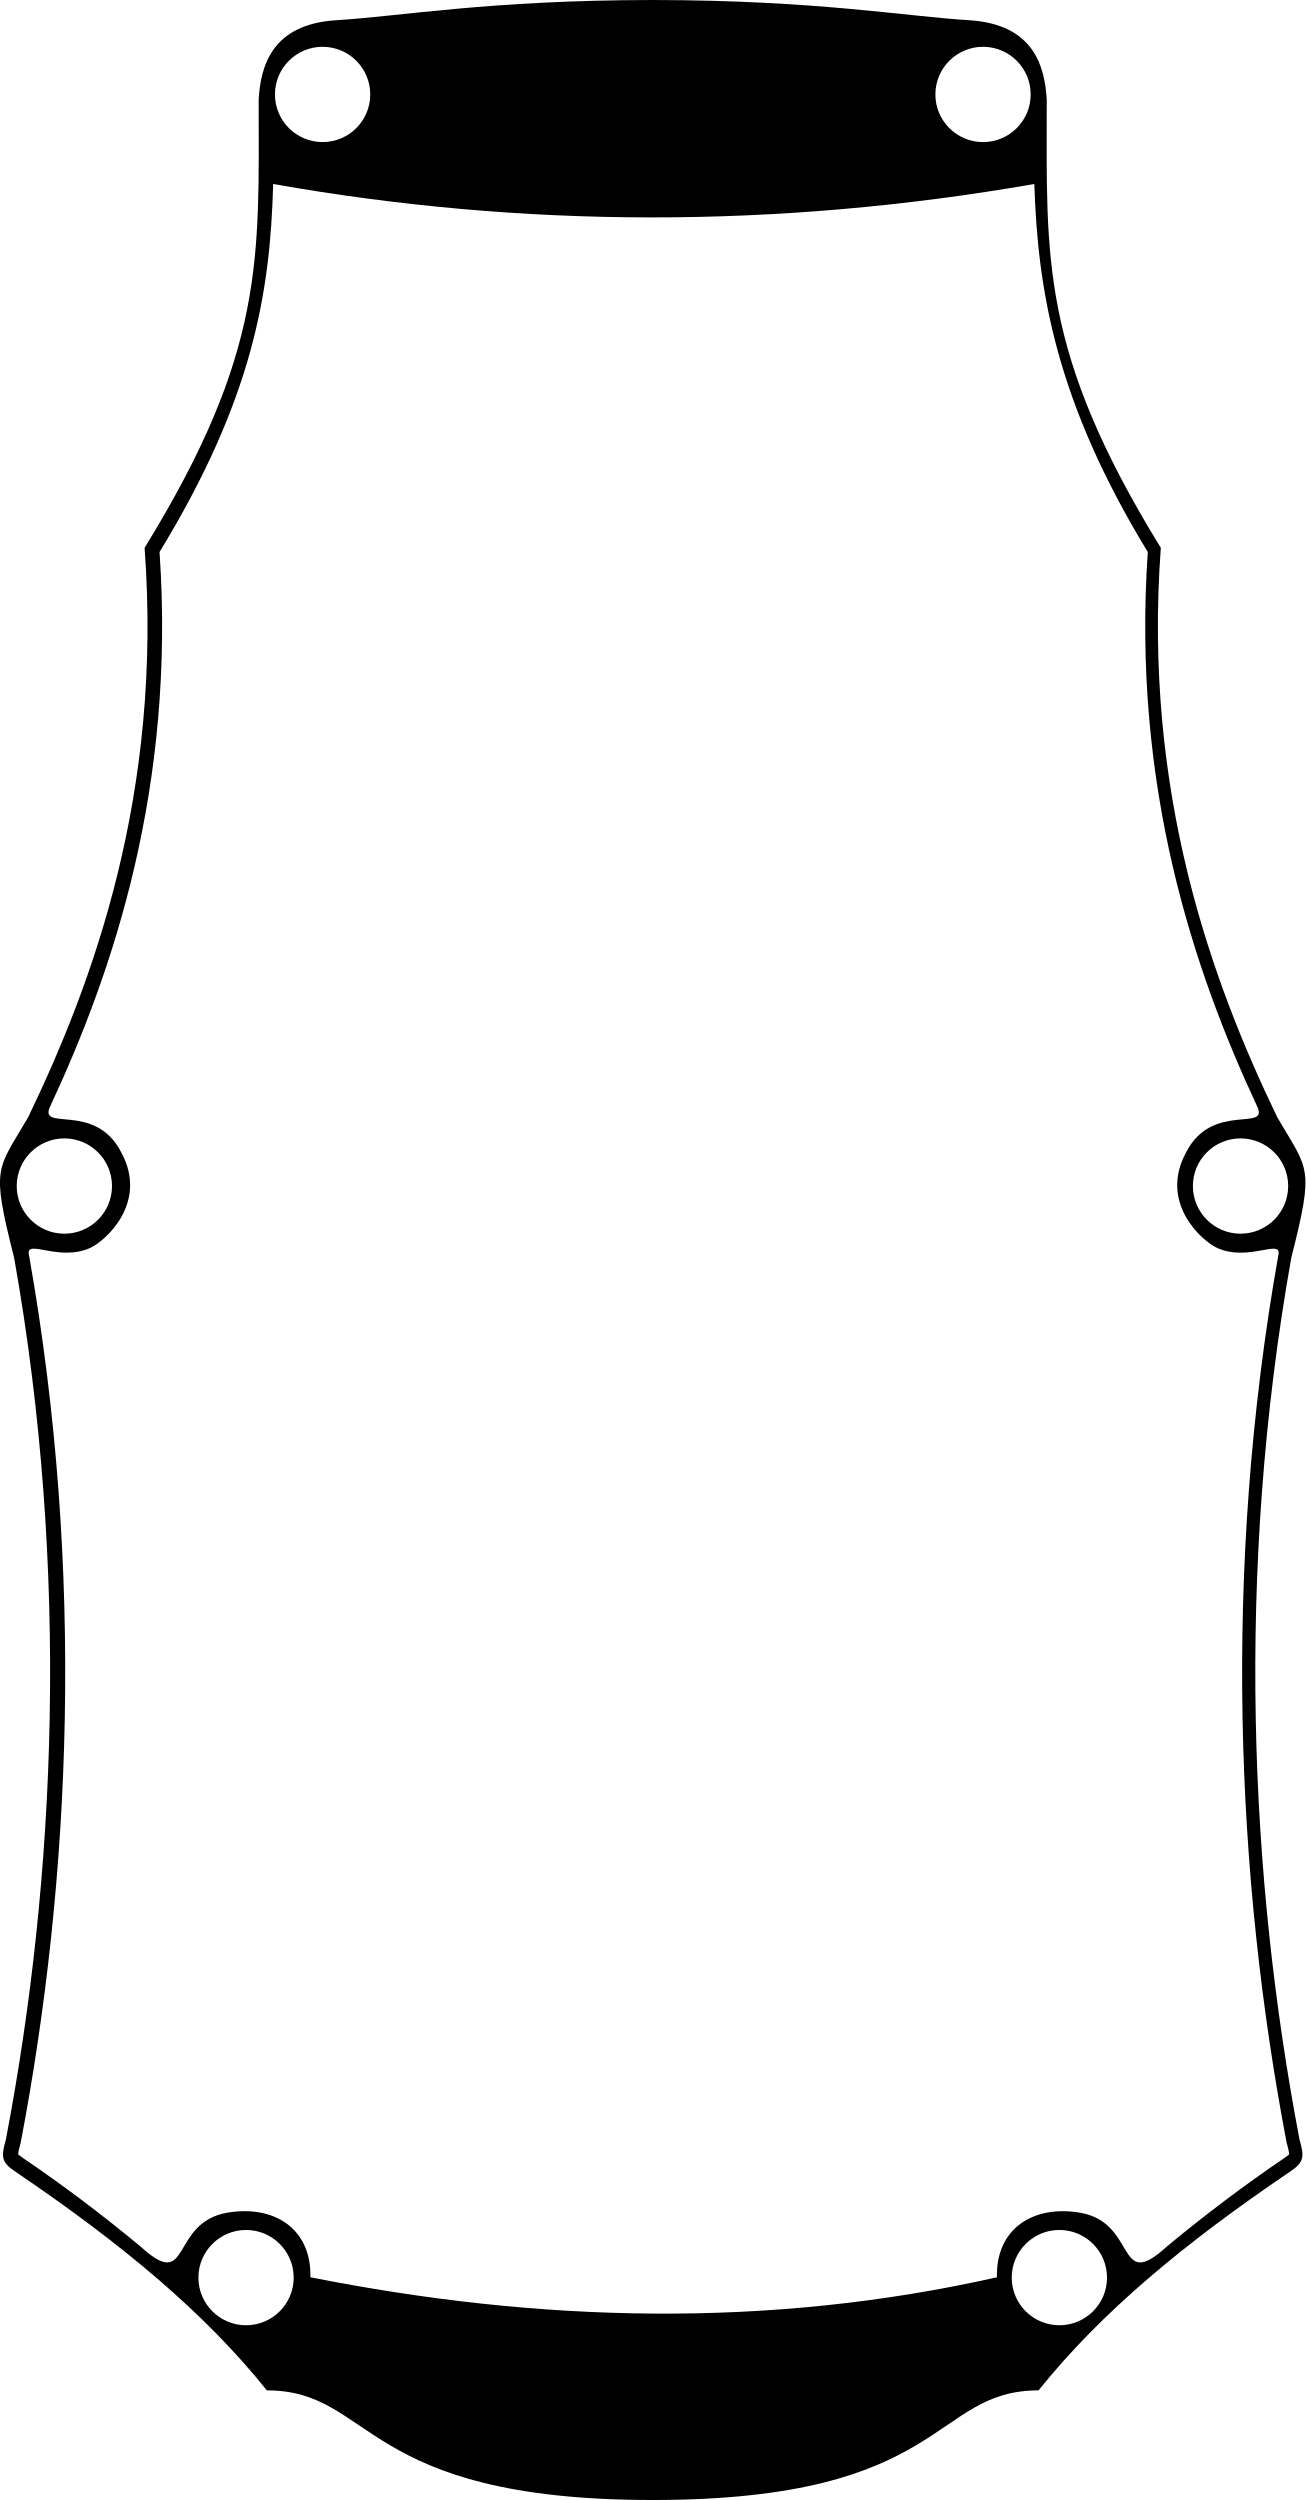
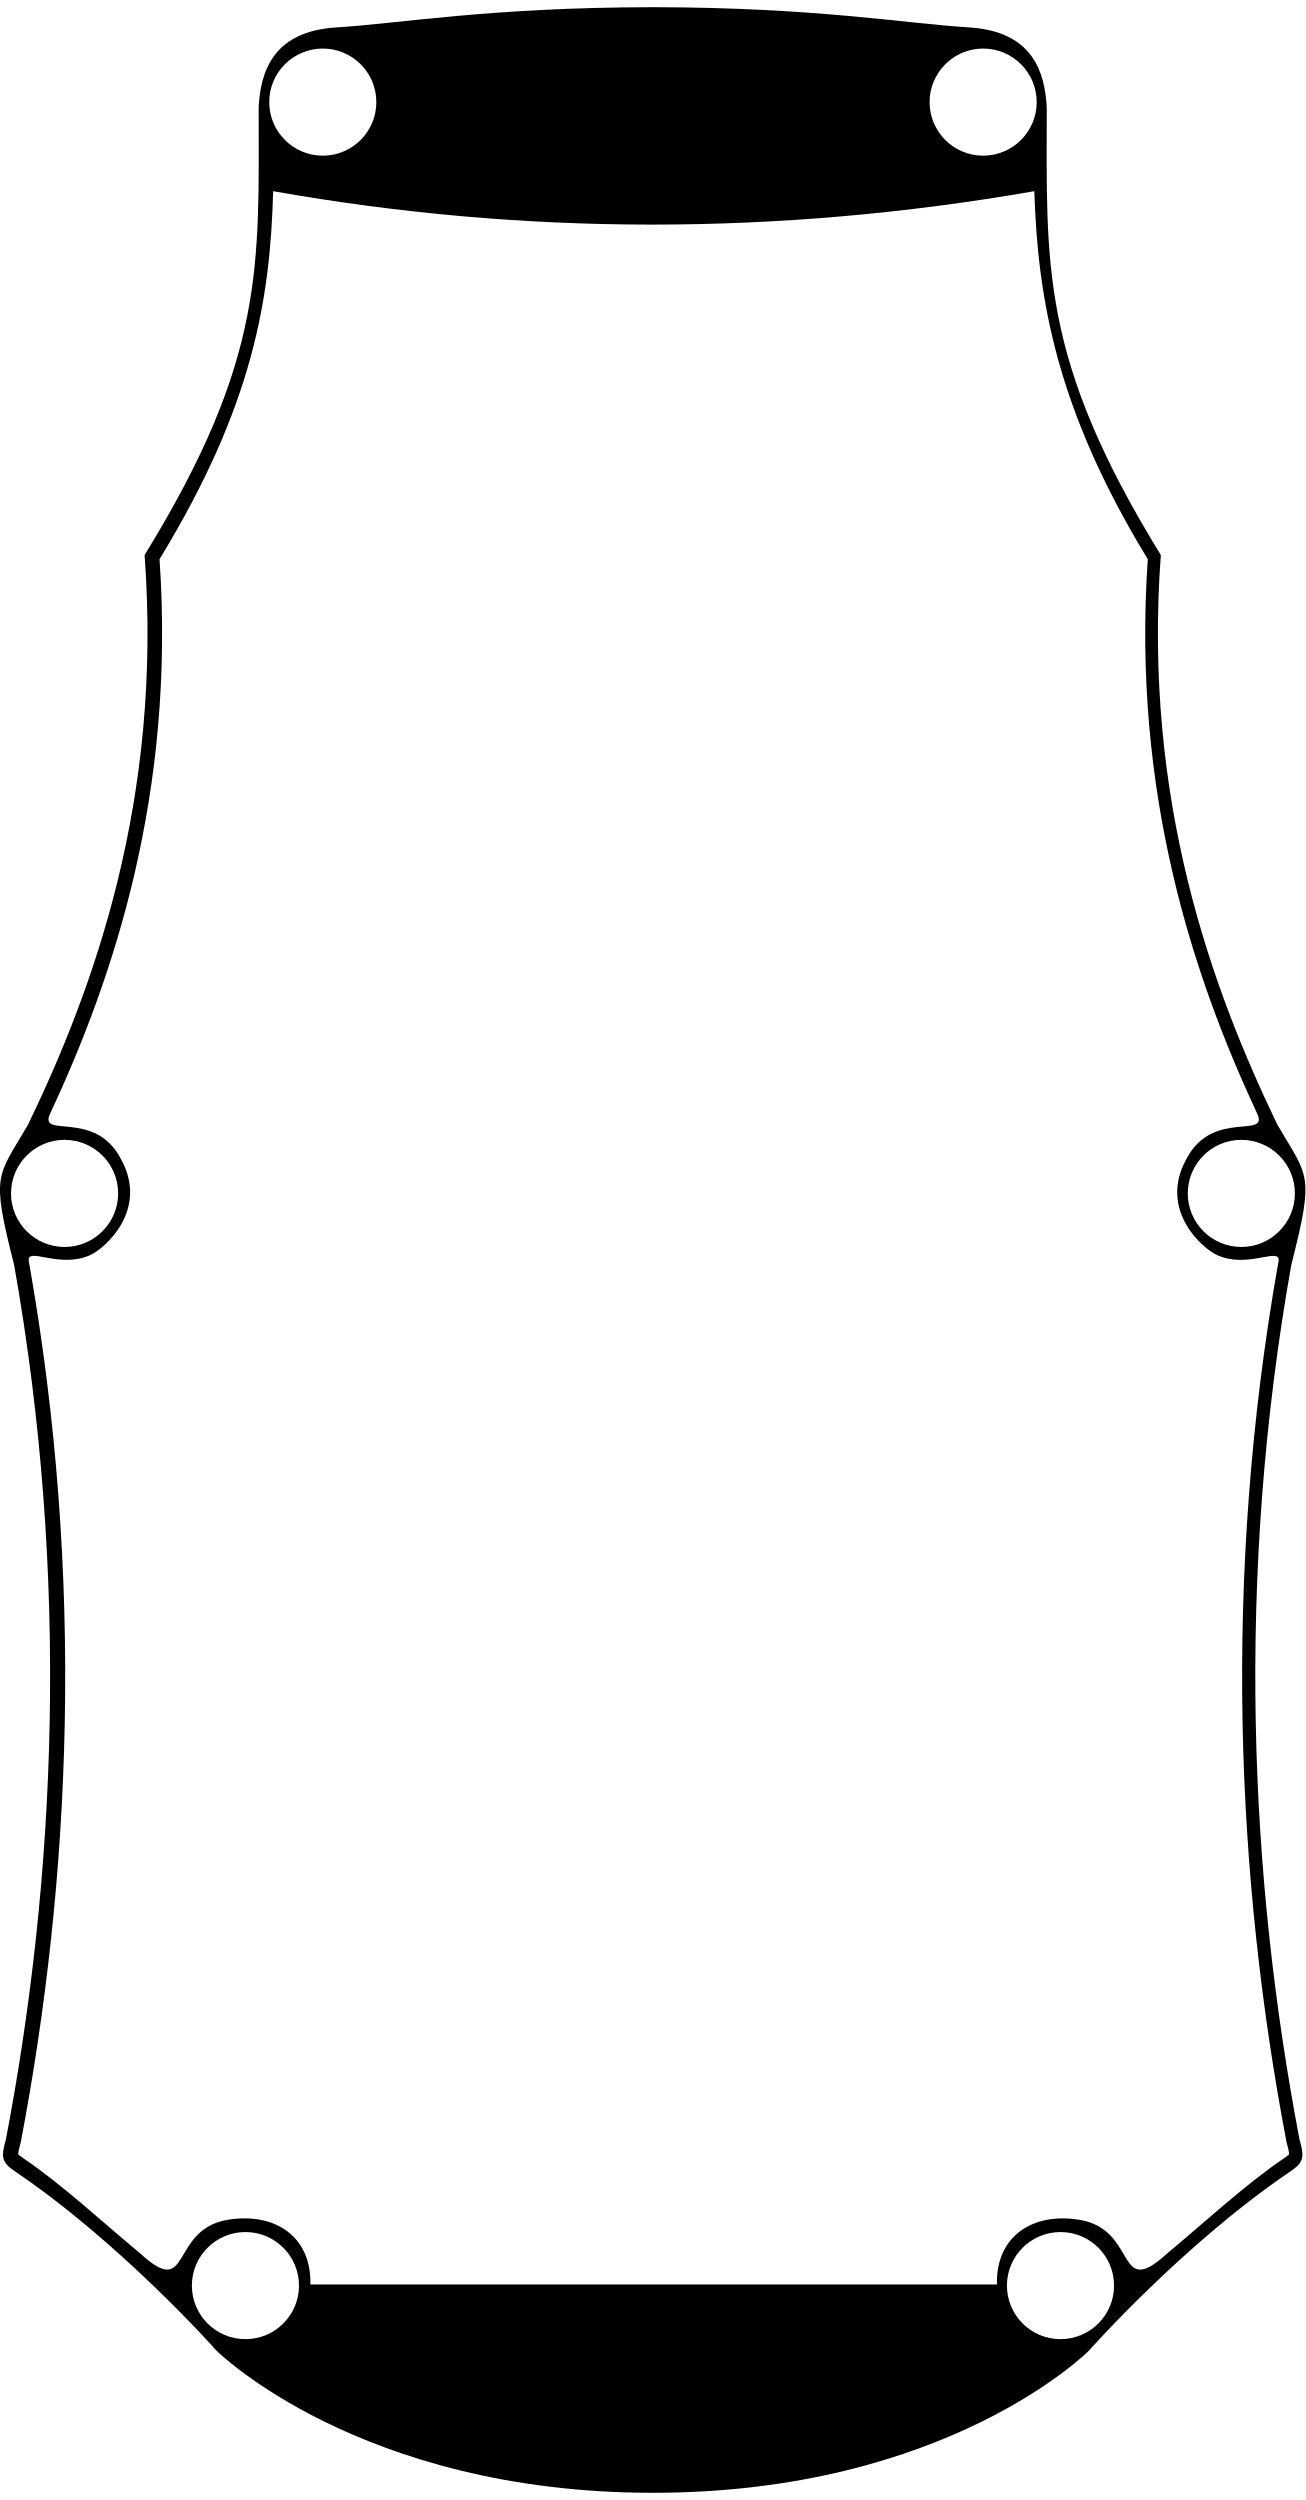
<svg xmlns="http://www.w3.org/2000/svg" width="51.188mm" height="98.028mm" viewBox="0 0 181.374 347.343" id="svg7306" version="1.1">
  <defs id="defs7308" />
  <g id="layer1" transform="translate(-281.3601,-352.5097)">
-     <path style="display:inline;opacity:1;fill:#000000;fill-opacity:1;fill-rule:evenodd;stroke:none;stroke-width:0.282px;stroke-linecap:butt;stroke-linejoin:miter;stroke-opacity:1" d="m 371.88,352.51 0,0 c -22.497,0.032 -34.91,2.265 -43.77,2.807 -9.09,0.555 -10.535,6.491 -10.811,11.021 0,22.012 1.021,34.865 -15.85,62.287 2.512,34.036 -7.103,60.273 -16.186,79.129 -4.318,7.424 -5.19,6.684 -1.938,19.516 7.748,43.666 5.799,86.079 -1.146,122.5 -0.74,2.536 -0.56,3.205 1.387,4.512 14.742,9.992 26.19,19.515 34.873,30.34 14.887,0 12.833,15.231 53.606,15.231 41.049,0 38.719,-15.231 53.606,-15.231 8.683,-10.825 20.131,-20.348 34.873,-30.34 1.947,-1.307 2.127,-1.975 1.387,-4.512 -6.946,-36.421 -8.894,-78.834 -1.146,-122.5 3.252,-12.831 2.381,-12.092 -1.938,-19.516 -9.082,-18.856 -18.698,-45.093 -16.186,-79.129 -16.871,-27.422 -15.85,-40.275 -15.85,-62.287 -0.276,-4.531 -1.721,-10.466 -10.811,-11.021 -8.86,-0.541 -21.273,-2.774 -43.77,-2.807 l 0,0 -0.168,0 c -0.057,-1.1e-4 -0.109,0 -0.166,0 z m 53.185,25.563 c 0.478,14.782 2.99,30.177 15.766,51.134 -2.238,32.599 6.433,58.208 15.137,76.896 1.935,3.85 -6.163,-0.678 -9.818,6.523 -3.795,6.951 2.185,12.319 4.346,13.283 4.277,1.908 8.76,-1.226 8.51,0.814 -0.013,0.053 -0.026,0.107 -0.035,0.16 -7.803,43.978 -5.843,86.655 1.148,123.316 0.015,0.07 0.035,0.139 0.057,0.207 0.32,1.095 0.284,1.464 0.311,1.404 -0.04,0.036 -0.204,0.211 -0.789,0.604 l -0.008,0.007 c -5.332,3.614 -10.888,7.792 -16.229,12.227 -7.089,6.496 -3.996,-3.343 -12.059,-4.713 -6.522,-1.108 -11.706,2.261 -11.529,8.975 -31.797,7.15 -63.594,6.304 -95.39,-0.004 0.177,-6.713 -5.005,-10.083 -11.527,-8.975 -8.062,1.37 -4.971,11.209 -12.061,4.713 -5.34,-4.435 -10.896,-8.612 -16.229,-12.227 l -0.006,-0.007 c -0.585,-0.393 -0.749,-0.568 -0.789,-0.603 0.027,0.059 -0.007,-0.309 0.312,-1.404 0.023,-0.068 0.041,-0.137 0.055,-0.207 6.991,-36.661 8.952,-79.338 1.148,-123.316 -0.007,-0.053 -0.019,-0.107 -0.033,-0.16 -0.25,-2.041 4.23,1.093 8.508,-0.814 2.161,-0.964 8.14,-6.332 4.346,-13.283 -3.655,-7.202 -11.751,-2.673 -9.816,-6.523 8.704,-18.688 17.373,-44.297 15.135,-76.897 12.989,-21.306 15.369,-36.039 15.788,-51.13 34.777,6.157 70.023,6.224 105.752,0 z m -98.884,-19.061 c 3.656,2.1e-4 6.619,2.964 6.619,6.619 -2.1e-4,3.656 -2.964,6.619 -6.619,6.619 -3.656,-1.7e-4 -6.619,-2.964 -6.619,-6.619 2.6e-4,-3.655 2.964,-6.619 6.619,-6.619 z m 91.76,0 c 3.656,2.1e-4 6.619,2.964 6.619,6.619 -2e-4,3.656 -2.964,6.619 -6.619,6.619 -3.656,8.2e-4 -6.621,-2.963 -6.621,-6.619 2.6e-4,-3.656 2.965,-6.62 6.621,-6.619 z M 290.302,510.676 c 3.656,2.1e-4 6.619,2.964 6.619,6.619 8.5e-4,3.656 -2.963,6.621 -6.619,6.621 -3.656,-2.5e-4 -6.62,-2.965 -6.619,-6.621 2.4e-4,-3.656 2.964,-6.619 6.619,-6.619 z m 163.414,0 c 3.656,2.1e-4 6.619,2.964 6.619,6.619 8.5e-4,3.656 -2.963,6.621 -6.619,6.621 -3.656,-2.5e-4 -6.62,-2.965 -6.619,-6.621 2.4e-4,-3.656 2.964,-6.619 6.619,-6.619 z M 315.546,662.336 c 3.656,2.5e-4 6.619,2.964 6.619,6.619 -2.3e-4,3.656 -2.964,6.619 -6.619,6.619 -3.656,-2.5e-4 -6.619,-2.964 -6.619,-6.619 2.4e-4,-3.656 2.964,-6.619 6.619,-6.619 z m 113,0 c 3.656,2.5e-4 6.619,2.964 6.619,6.619 -2.4e-4,3.656 -2.964,6.619 -6.619,6.619 -3.656,-2.5e-4 -6.619,-2.964 -6.619,-6.619 2.4e-4,-3.656 2.964,-6.619 6.619,-6.619 z" id="path6384-0" />
+     <path style="color:#000000;clip-rule:nonzero;display:inline;overflow:visible;visibility:visible;opacity:1;isolation:auto;mix-blend-mode:normal;color-interpolation:sRGB;color-interpolation-filters:linearRGB;solid-color:#000000;solid-opacity:1;fill:#669900;fill-opacity:1;fill-rule:evenodd;stroke:#bfbfbf;stroke-width:1.01;stroke-linecap:butt;stroke-linejoin:round;stroke-miterlimit:4;stroke-dasharray:none;stroke-dashoffset:8.051;stroke-opacity:1;marker:none;color-rendering:auto;image-rendering:auto;shape-rendering:auto;text-rendering:auto;enable-background:accumulate" d="m 733.663,22.329 c -0.322,0 -0.586,1.733 -0.586,3.854 0,10.113 -4.065,24.405 -10.75,37.795 -4.167,8.347 -4.402,9.281 -4.402,17.465 0,19.182 -3.521,37.89 -10.549,56.043 -2.043,5.278 -3.947,10.311 -4.23,11.184 -0.373,1.151 0.567,1.911 3.42,2.766 5.534,1.658 8.183,7.281 5.949,12.625 -1.895,4.533 -4.091,6.027 -8.857,6.027 l -4.131,0 0.623,3.885 c 5.563,34.788 5.265,78.533 -0.77,113.236 l -1.33,7.648 8.537,6.42 c 4.695,3.531 9.16,6.868 9.92,7.414 1.022,0.735 2.111,0.118 4.182,-2.361 2.427,-2.907 3.441,-3.363 7.611,-3.426 5.426,-0.082 9.828,2.961 9.828,6.793 0,1.888 0.898,2.3 7.322,3.352 8.941,1.464 24.395,3.152 32.578,3.561 3.334,0.166 6.743,0.376 7.576,0.465 3.723,0.397 28.702,-1.88 37.629,-3.43 8.157,-1.416 9.848,-2.021 9.848,-3.52 0,-0.995 1.063,-3.045 2.361,-4.555 1.995,-2.32 3.126,-2.731 7.318,-2.668 4.26,0.064 5.327,0.513 7.562,3.191 1.432,1.715 2.892,3.119 3.244,3.119 0.352,0 4.864,-3.239 10.027,-7.199 5.729,-4.394 9.313,-7.84 9.193,-8.84 -0.107,-0.901 -1.244,-8.457 -2.525,-16.791 -2.077,-13.506 -2.329,-18.719 -2.32,-47.982 0.008,-26.046 0.373,-35.222 1.768,-44.406 0.967,-6.367 1.758,-12.101 1.758,-12.742 0,-0.695 -1.706,-1.164 -4.227,-1.164 -3.336,0 -4.72,-0.574 -6.566,-2.721 -4.838,-5.625 -1.883,-14.974 5.15,-16.293 l 3.361,-0.631 -3.377,-8.004 c -7.669,-18.183 -11.316,-34.911 -12.205,-55.965 l -0.598,-14.143 -4.895,-10.102 c -5.366,-11.076 -8.439,-21.622 -9.531,-32.703 -0.39,-3.958 -0.916,-7.197 -1.166,-7.197 -0.25,0 -5.987,0.778 -12.748,1.73 -9.104,1.282 -19.239,1.73 -39.062,1.73 -19.823,0 -29.959,-0.448 -39.062,-1.73 -6.761,-0.952 -12.557,-1.73 -12.879,-1.73 z m -2.279,112.91 1.75,0.279 1.582,0.805 1.254,1.254 0.807,1.58 0.277,1.75 -0.115,0.734 -0.162,1.02 -0.807,1.582 -1.254,1.254 -1.582,0.805 -1.75,0.275 -1.75,-0.275 -1.58,-0.805 -1.254,-1.254 -0.809,-1.582 -0.16,-1.02 -0.115,-0.734 0.275,-1.75 0.809,-1.58 1.254,-1.254 1.58,-0.805 1.75,-0.279 z m 108.074,0 1.752,0.279 0.357,0.182 1.223,0.623 1.254,1.254 0.807,1.58 0.277,1.75 -0.277,1.754 -0.807,1.582 -1.254,1.254 -1.223,0.621 -0.357,0.184 -1.752,0.275 -1.75,-0.275 -1.58,-0.805 -1.254,-1.254 -0.809,-1.582 -0.275,-1.754 0.275,-1.75 0.809,-1.58 1.254,-1.254 1.58,-0.805 1.75,-0.279 z m -117.818,20.195 1.096,0.174 0.988,0.504 0.043,0.043 0.74,0.74 0.504,0.988 0.172,1.096 0,11.689 0,14.514 0,29.025 0,16.703 -0.172,1.096 -0.504,0.988 -0.783,0.783 -0.988,0.504 -1.096,0.172 -1.094,-0.172 -0.988,-0.504 -0.783,-0.783 -0.504,-0.988 -0.174,-1.096 0,-16.703 0,-29.025 0,-14.514 0,-11.689 0.174,-1.096 0.504,-0.988 0.74,-0.74 0.043,-0.043 0.988,-0.504 1.094,-0.174 z m 127.562,0 1.096,0.174 0.988,0.504 0.043,0.043 0.74,0.74 0.504,0.988 0.172,1.096 0,11.689 0,14.514 0,29.025 0,16.703 -0.172,1.096 -0.504,0.988 -0.783,0.783 -0.988,0.504 -1.096,0.172 -1.094,-0.172 -0.988,-0.504 -0.783,-0.783 -0.504,-0.988 -0.174,-1.096 0,-16.703 0,-29.025 0,-14.514 0,-11.689 0.174,-1.096 0.504,-0.988 0.74,-0.74 0.043,-0.043 0.379,-0.193 0.609,-0.311 1.094,-0.174 z m -117.818,87.879 1.75,0.279 1.582,0.805 1.254,1.254 0.807,1.58 0.277,1.752 -0.238,1.508 -0.039,0.246 -0.807,1.58 -1.254,1.254 -1.582,0.805 -1.75,0.275 -1.75,-0.275 -1.58,-0.805 -1.254,-1.254 -0.809,-1.58 -0.039,-0.246 -0.236,-1.508 0.275,-1.752 0.809,-1.58 1.254,-1.254 1.58,-0.805 1.75,-0.279 z m 108.074,0 1.752,0.279 0.357,0.182 1.223,0.623 1.254,1.254 0.807,1.58 0.277,1.752 -0.277,1.754 -0.807,1.58 -1.254,1.254 -1.223,0.621 -0.357,0.184 -1.752,0.275 -1.75,-0.275 -1.58,-0.805 -1.254,-1.254 -0.809,-1.58 -0.275,-1.754 0.275,-1.752 0.809,-1.58 1.254,-1.254 1.58,-0.805 1.75,-0.279 z" id="path8616" />
+     <path style="display:inline;opacity:1;fill:#000000;fill-opacity:1;fill-rule:evenodd;stroke:none;stroke-width:0.282px;stroke-linecap:butt;stroke-linejoin:miter;stroke-opacity:1" d="m 371.88,353.51 c -22.497,0.032 -34.91,2.265 -43.77,2.807 -9.09,0.555 -10.535,6.491 -10.811,11.021 0,22.012 1.021,34.865 -15.85,62.287 2.512,34.036 -7.103,60.273 -16.186,79.129 -4.318,7.424 -5.19,6.684 -1.938,19.516 7.748,43.666 5.799,85.079 -1.146,121.5 -0.74,2.536 -0.56,3.205 1.387,4.512 14.742,9.992 27.873,24.818 27.873,24.818 0,0 19.832,19.752 60.605,19.752 41.049,0 60.607,-19.752 60.607,-19.752 0,0 13.131,-14.826 27.873,-24.818 1.947,-1.307 2.127,-1.975 1.387,-4.512 -6.946,-36.421 -8.894,-77.834 -1.146,-121.5 3.252,-12.831 2.381,-12.092 -1.938,-19.516 -9.082,-18.856 -18.698,-45.093 -16.186,-79.129 -16.871,-27.422 -15.85,-40.275 -15.85,-62.287 -0.276,-4.531 -1.721,-10.466 -10.811,-11.021 -8.86,-0.541 -21.273,-2.774 -43.77,-2.807 l -0.168,0 c -0.057,-1.1e-4 -0.109,0 -0.166,0 z m -45.674,5.746 c 4.11,-2.6e-4 7.442,3.332 7.441,7.441 2.6e-4,4.11 -3.332,7.442 -7.441,7.441 -4.109,-8.3e-4 -7.44,-3.332 -7.439,-7.441 -2.5e-4,-4.109 3.33,-7.441 7.439,-7.441 z m 91.748,0 c 4.11,-2.6e-4 7.442,3.332 7.441,7.441 2.6e-4,4.11 -3.332,7.442 -7.441,7.441 -4.109,-8.3e-4 -7.44,-3.332 -7.439,-7.441 -2.5e-4,-4.109 3.33,-7.441 7.439,-7.441 z m -98.643,19.816 c 34.777,6.157 70.024,6.224 105.754,0 0.478,14.782 2.989,30.177 15.766,51.133 -2.238,32.599 6.433,58.208 15.137,76.896 1.935,3.85 -6.163,-0.678 -9.818,6.523 -3.795,6.951 2.185,12.319 4.346,13.283 4.277,1.908 8.76,-1.226 8.51,0.814 -0.013,0.053 -0.026,0.107 -0.035,0.16 -7.803,43.978 -5.843,85.655 1.148,122.316 0.015,0.07 0.035,0.139 0.057,0.207 0.32,1.095 0.284,1.464 0.311,1.404 -0.04,0.036 -0.204,0.211 -0.789,0.604 l -0.008,0.008 c -5.332,3.614 -10.888,8.792 -16.229,13.227 -7.089,6.496 -3.996,-3.343 -12.059,-4.713 -6.522,-1.108 -11.706,2.261 -11.529,8.975 l -95.391,-0.004 c 0.177,-6.713 -5.005,-10.083 -11.527,-8.975 -8.062,1.37 -4.971,11.209 -12.061,4.713 -5.34,-4.435 -10.896,-9.612 -16.229,-13.227 l -0.006,-0.008 c -0.585,-0.393 -0.749,-0.568 -0.789,-0.604 0.027,0.059 -0.007,-0.309 0.312,-1.404 0.023,-0.068 0.041,-0.137 0.055,-0.207 6.991,-36.661 8.952,-78.338 1.148,-122.316 -0.007,-0.053 -0.019,-0.107 -0.033,-0.16 -0.25,-2.041 4.23,1.093 8.508,-0.814 2.161,-0.964 8.14,-6.332 4.346,-13.283 -3.655,-7.202 -11.751,-2.673 -9.816,-6.523 8.704,-18.688 17.373,-44.297 15.135,-76.896 12.989,-21.306 15.368,-36.038 15.787,-51.129 z m -28.979,131.805 c 4.11,-2.5e-4 7.442,3.332 7.441,7.441 2.5e-4,4.11 -3.332,7.442 -7.441,7.441 -4.11,2.6e-4 -7.442,-3.332 -7.441,-7.441 -2.6e-4,-4.11 3.332,-7.442 7.441,-7.441 z m 163.496,0 c 4.109,8.3e-4 7.44,3.332 7.439,7.441 2.5e-4,4.109 -3.33,7.441 -7.439,7.441 -4.11,2.6e-4 -7.442,-3.332 -7.441,-7.441 -2.6e-4,-4.11 3.332,-7.442 7.441,-7.441 z M 315.46,662.625 c 4.11,-2.6e-4 7.442,3.332 7.441,7.441 -8.2e-4,4.109 -3.332,7.44 -7.441,7.439 -4.109,2.6e-4 -7.441,-3.33 -7.441,-7.439 -2.5e-4,-4.11 3.332,-7.442 7.441,-7.441 z m 113.242,0 c 4.11,-2.5e-4 7.442,3.332 7.441,7.441 -8.2e-4,4.109 -3.332,7.44 -7.441,7.439 -4.109,2.6e-4 -7.441,-3.33 -7.441,-7.439 -2.5e-4,-4.11 3.332,-7.442 7.441,-7.441 z" id="path6384-0" />
  </g>
</svg>
